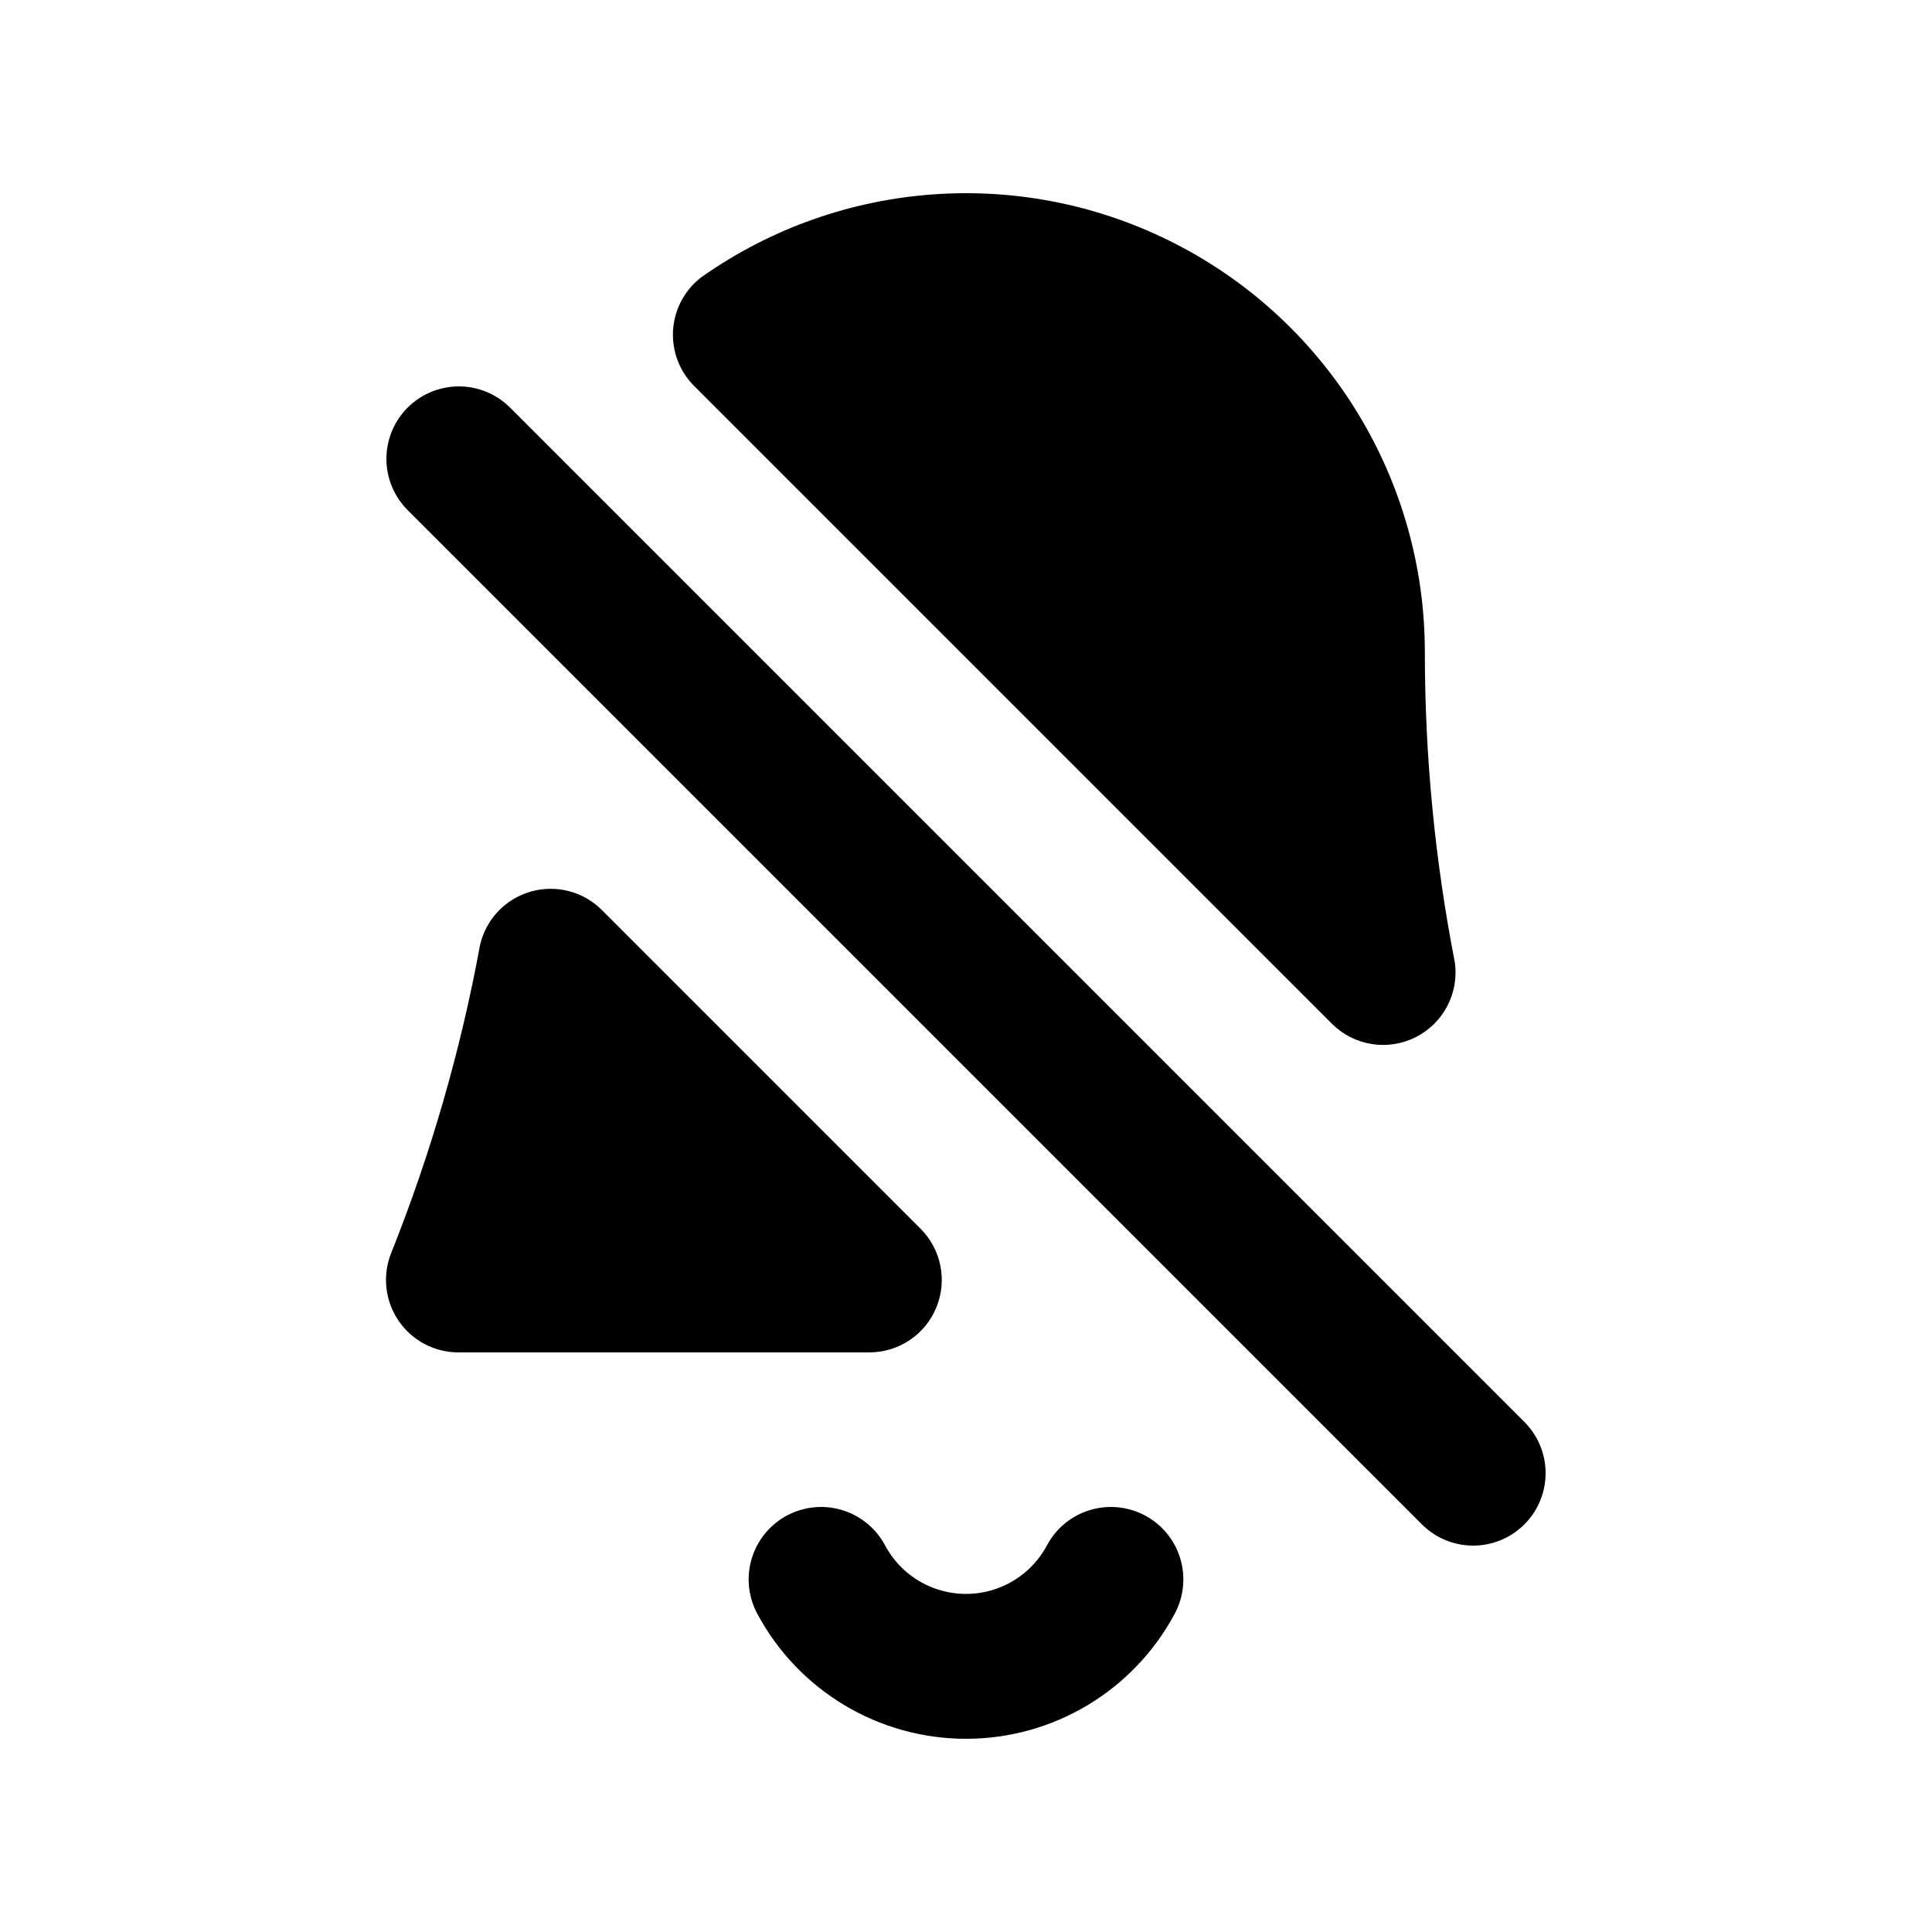
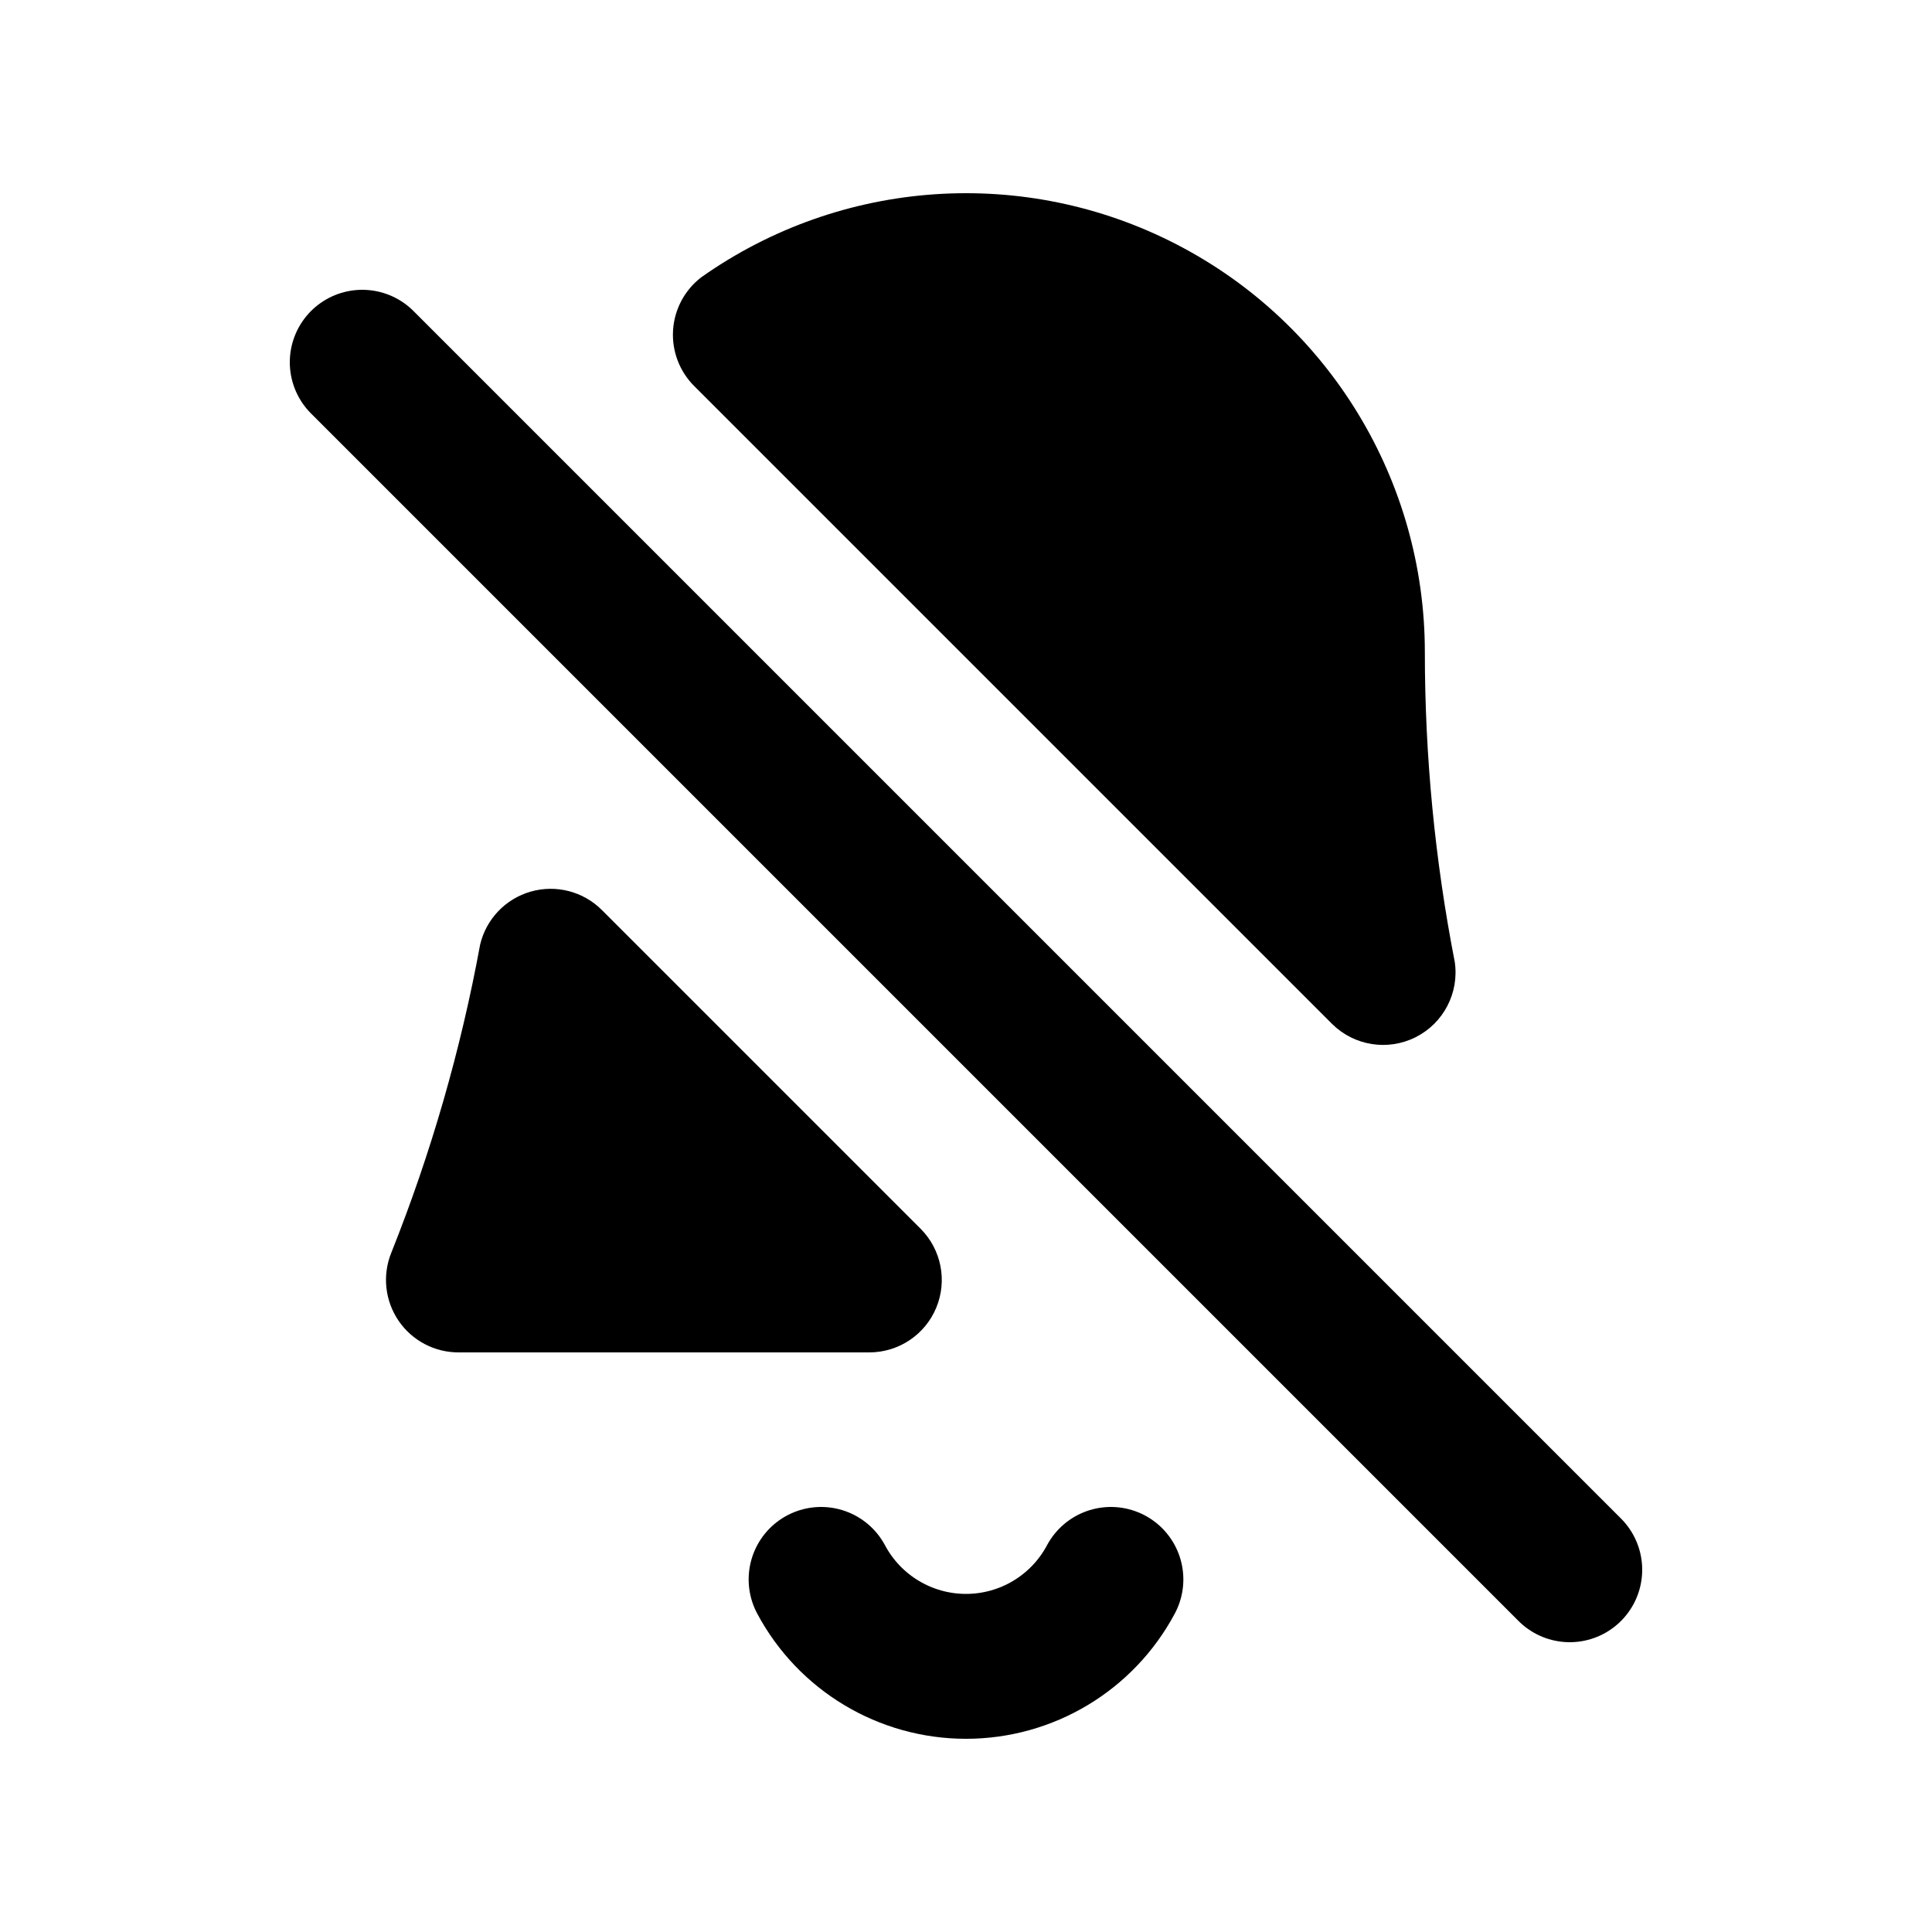
<svg xmlns="http://www.w3.org/2000/svg" viewBox="0 0 20 20" fill="none" stroke="currentColor" stroke-width="1.5" stroke-linecap="round" stroke-linejoin="round">
  <path fill="currentColor" fill-rule="evenodd" stroke="none" d="M9 14H4.75A0.75 0.75 0 0 1 4.05 12.97A16.78 16.78 0 0 0 4.97 9.78A0.75 0.75 0 0 1 6.23 9.42L9.53 12.72A0.75 0.75 0 0 1 9 14Z" />
  <path fill="currentColor" fill-rule="evenodd" stroke="none" d="M7.19 4A0.75 0.75 0 0 1 7.26 2.87A4.75 4.75 0 0 1 14.75 6.75A16.78 16.78 0 0 0 15.06 9.96A0.75 0.75 0 0 1 13.79 10.6Z" />
  <path d="M8.5 16.35A1.7 1.7 0 0 0 11.5 16.35" />
-   <path d="M4.75 4.75L15.25 15.25" />
+   <path d="M3.75 3.75L16.25 16.25" />
</svg>
